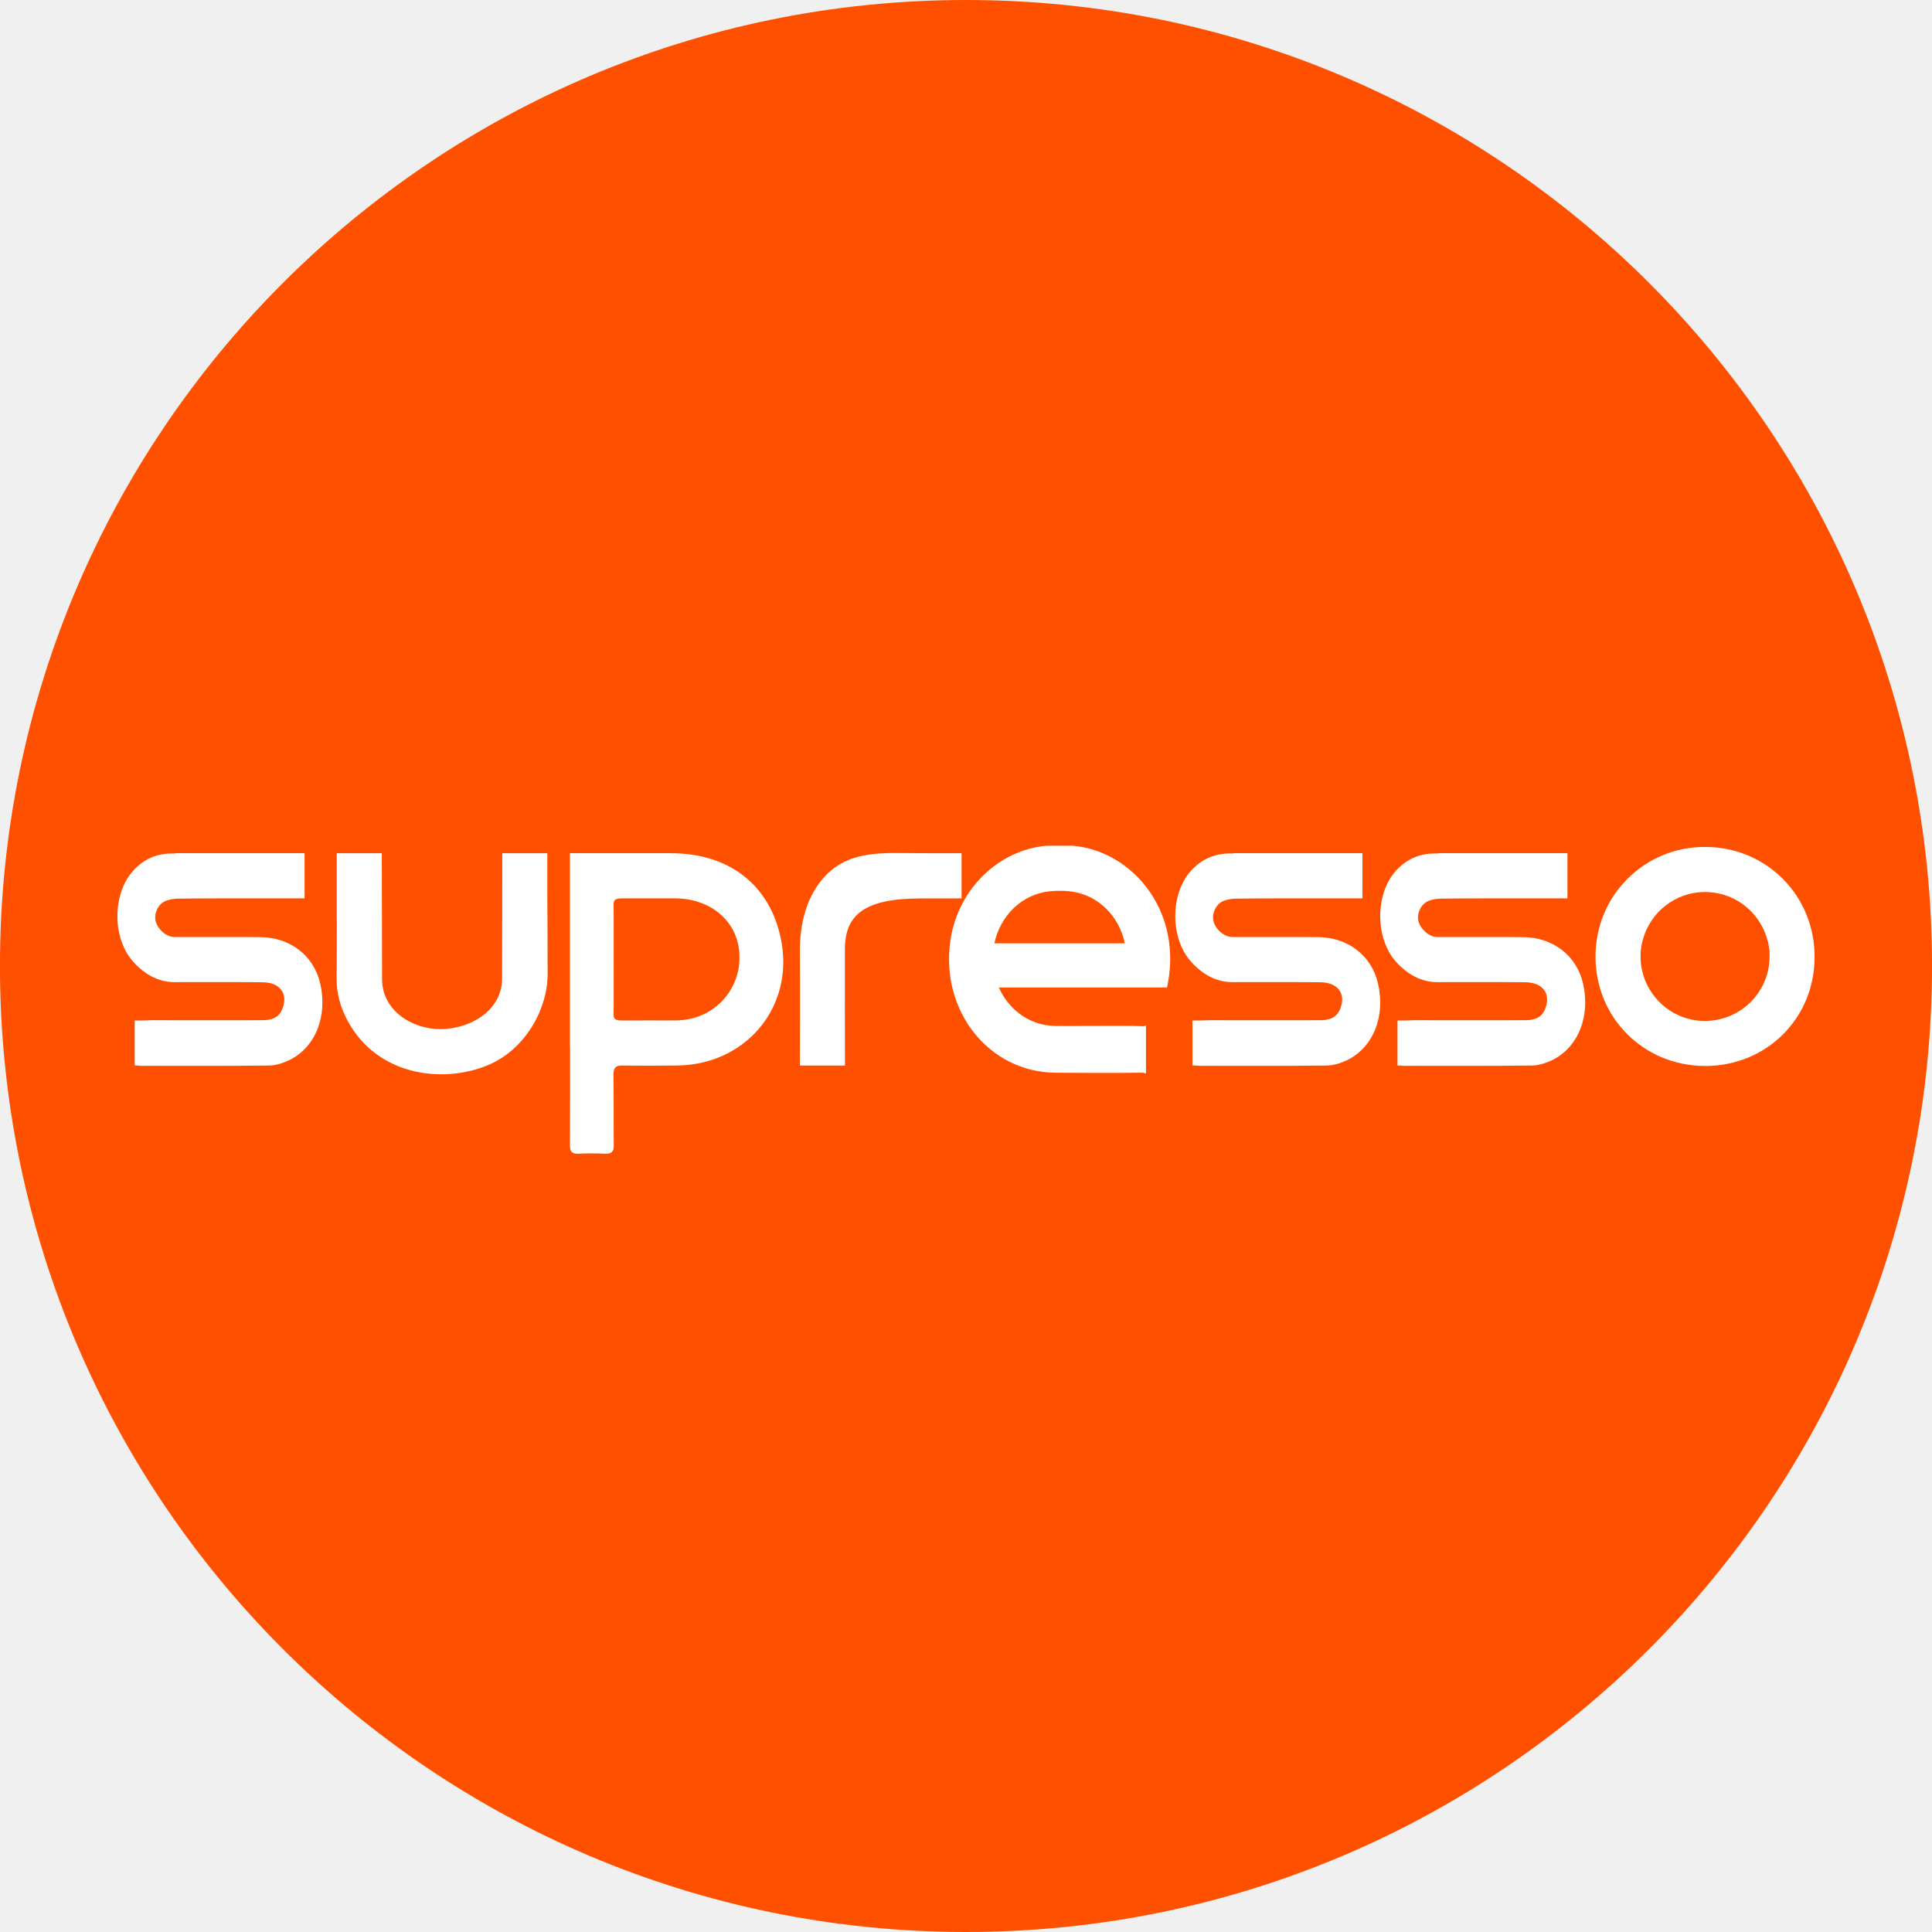
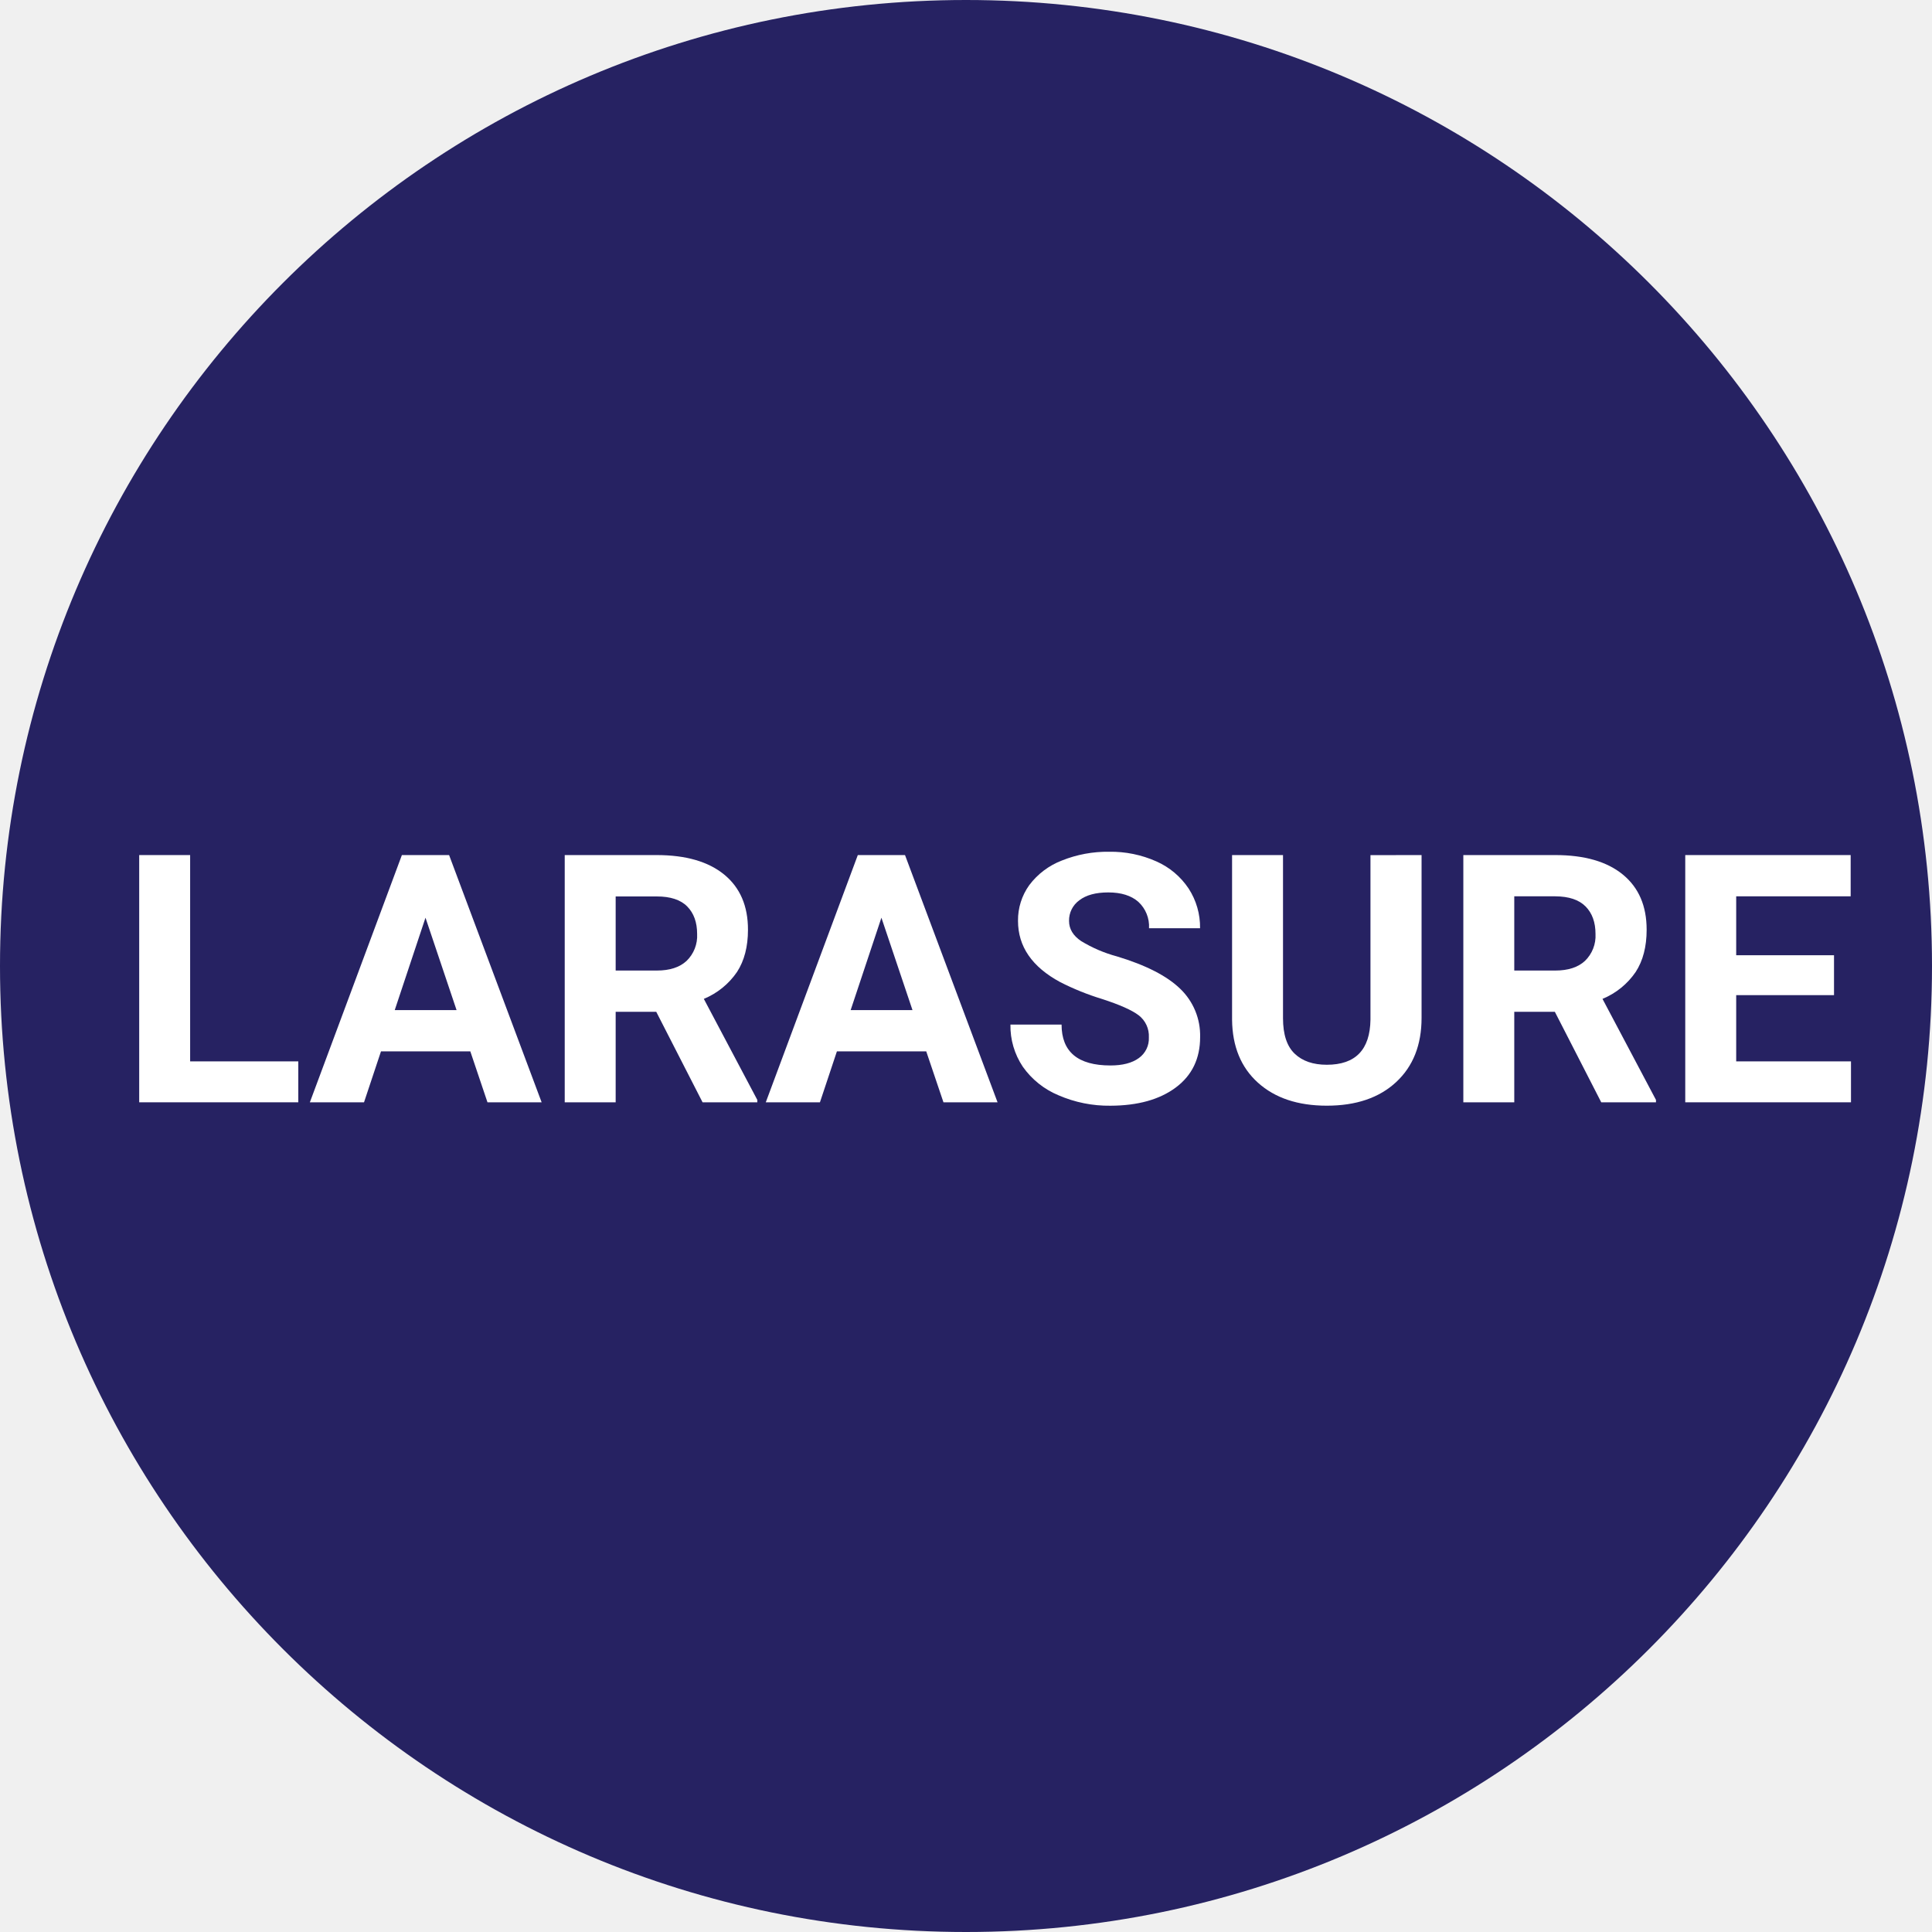
- <svg xmlns="http://www.w3.org/2000/svg" version="1.1" id="Layer_1" x="0px" y="0px" width="152px" height="152px" viewBox="0 0 152 152" enable-background="new 0 0 152 152" xml:space="preserve">
-   <g>
-     <path fill="#FF5000" d="M-0.003,75.998c0,41.976,34.03,76.002,76.008,76.002c41.971,0,75.998-34.026,75.998-76.002   C152.003,34.027,117.976,0,76.005,0C34.027,0-0.003,34.027-0.003,75.998" />
-     <path fill-rule="evenodd" clip-rule="evenodd" fill="#FFFFFF" d="M61.518,74.327c-0.664-4.232-3.685-7.202-8.774-7.202h-7.904   v8.103v0.2v6.882h0.01c0,2.593,0.007,5.19-0.01,7.789c0,0.479,0.132,0.682,0.631,0.669c0.725-0.033,1.452-0.033,2.174,0   c0.495,0.013,0.649-0.185,0.644-0.661c-0.023-1.852,0.007-3.699-0.023-5.544c-0.005-0.547,0.155-0.747,0.715-0.737   c1.427,0.025,2.854,0.021,4.28,0.002C58.495,83.785,62.319,79.49,61.518,74.327 M53.667,80.255h-0.028   c-0.129,0.011-0.251,0.025-0.383,0.025c-0.674,0.013-1.351,0-2.033,0c-0.75,0-1.495,0.008-2.248,0.008   c-0.725,0-0.712-0.188-0.699-0.72c0.023-1.415-0.005-2.83,0.007-4.246c-0.013-1.417,0.016-2.518-0.007-3.93   c-0.013-0.535,0-0.713,0.679-0.713c0.76,0,3.553-0.008,4.301,0c0.129,0,0.253,0.018,0.375,0.023   c0.015,0.002,0.028,0.002,0.036,0.002c2.611,0.232,4.527,2.077,4.512,4.618C58.193,77.855,56.277,80.024,53.667,80.255" />
-     <path fill="#FFFFFF" d="M88.91,77.69h2.9c0.269-1.176,0.337-2.41,0.151-3.69c-0.407-2.798-2.058-5.116-4.248-6.395   c-1.009-0.587-2.137-0.968-3.303-1.064h-0.869c-0.061-0.003-0.116-0.003-0.177-0.005c-0.057,0.002-0.114,0.002-0.178,0.005H82.32   c-1.168,0.096-2.296,0.478-3.305,1.064c-2.189,1.279-3.837,3.597-4.245,6.395c-0.798,5.533,3.021,10.347,8.259,10.398   c1.422,0.016,5.297,0.025,6.716-0.005c0.178-0.005,0.307,0.021,0.414,0.061v-3.761c-0.102,0.038-0.234,0.056-0.406,0.041   c-0.748-0.049-3.938-0.008-4.686-0.018c-0.683,0-1.358,0.015-2.035,0c-0.13,0-0.254-0.011-0.381-0.023H82.62   c-1.83-0.172-3.315-1.371-4.038-3.003h9.578H88.91z M78.232,74.216c0.462-2.174,2.167-3.885,4.388-4.098   c0.013,0,0.025,0,0.032-0.002c0.127-0.015,0.251-0.023,0.381-0.03h0.332h0.332c0.131,0.007,0.256,0.015,0.38,0.03   c0.013,0.002,0.021,0.002,0.03,0.002c2.226,0.213,3.936,1.924,4.39,4.098H78.232z" />
-     <path fill="#FFFFFF" d="M140.291,69.172c-1.609-1.627-3.784-2.534-6.123-2.539h-0.041c-2.299,0-4.447,0.882-6.067,2.489   c-1.627,1.62-2.529,3.792-2.534,6.119c-0.008,4.817,3.773,8.609,8.609,8.624h0.033c4.797,0,8.576-3.737,8.594-8.525   C142.779,72.989,141.897,70.799,140.291,69.172 M139.222,75.247c0,2.749-2.183,4.976-4.902,5.071c-0.053,0-0.096,0.008-0.149,0.008   h-0.015h-0.011c-2.8,0-5.073-2.273-5.073-5.079v-0.049v-0.049c0-0.418,0.068-0.835,0.183-1.233c0.585-2.15,2.555-3.739,4.891-3.739   h0.008h0.018c0.114,0,0.226,0.013,0.34,0.015c2.063,0.146,3.786,1.534,4.433,3.411c0.013,0.045,0.035,0.09,0.048,0.132   c0,0.013,0.003,0.02,0.003,0.029c0.149,0.443,0.229,0.899,0.229,1.385c0,0.015-0.003,0.034-0.003,0.052   C139.219,75.213,139.222,75.232,139.222,75.247" />
-     <path fill-rule="evenodd" clip-rule="evenodd" fill="#FFFFFF" d="M75.65,67.127h-2.096c-0.37,0-0.758-0.003-1.254-0.003   c-2.651,0-5.313-0.277-7.264,1.679c-1.625,1.627-2.129,3.987-2.106,6.089c0.023,2.737,0,8.538,0,8.938h3.548   c0-1.206-0.015-6.469-0.005-9.134c0-2.702,1.498-4.012,5.976-4.012h2.737c0.071,0,0.124,0,0.167-0.008h0.297V67.127z" />
-     <path fill="#FFFFFF" d="M43.06,70.267v-3.14h-3.541l-0.015,9.844c0,2.463-2.393,3.977-4.828,3.994   c-2.263,0.016-4.617-1.462-4.617-3.939c0-2.729-0.021-9.532-0.021-9.787v-0.111H26.49v0.111v0.737v0.171v4.243h0.01   c0,1.55,0,3.003-0.018,4.521c-0.015,1.23,0.299,2.354,0.879,3.42c2.317,4.275,7.393,4.942,10.954,3.5   c3.046-1.234,4.77-4.493,4.77-7.188C43.085,74.443,43.07,72.074,43.06,70.267" />
-     <path fill="#FFFFFF" d="M25.185,77.338c-0.525-2.206-2.416-3.593-4.686-3.607c-0.281-0.005-0.568-0.005-0.849-0.005v-0.003H14.21   h-0.459c-0.682-0.002-1.328-0.614-1.498-1.224c-0.154-0.554,0.129-1.307,0.705-1.584c0.335-0.156,0.748-0.216,1.126-0.218   c2.25-0.025,4.499-0.018,6.747-0.018h0.504h1.328h1.275h0.025v-3.554H13.822v0.021h-0.279c-1.234,0-2.276,0.464-3.097,1.395   c-1.627,1.835-1.609,5.3,0.041,7.13c0.877,0.968,1.957,1.609,3.282,1.597c0.213-0.003,0.421,0,0.629-0.003h4.369   c0.628,0.003,1.259,0.003,1.888,0.016c1.356,0.005,2.043,0.885,1.559,2.095c-0.299,0.745-0.915,0.89-1.627,0.89   c-2.385,0-4.767,0.002-7.157,0.002c-0.735,0-1.47-0.02-2.203,0.021h-0.01h-0.619v3.54h0.271c0.094,0.019,0.167,0.023,0.235,0.023   c3.349,0,6.699,0.021,10.057-0.023c0.544-0.002,1.133-0.2,1.632-0.44C24.85,82.361,25.788,79.91,25.185,77.338" />
-     <path fill="#FFFFFF" d="M108.405,77.338c-0.52-2.206-2.415-3.593-4.681-3.607c-0.281-0.005-0.563-0.005-0.847-0.005v-0.003h-5.444   h-0.456c-0.687-0.002-1.333-0.614-1.5-1.224c-0.157-0.554,0.134-1.307,0.704-1.584c0.337-0.156,0.751-0.216,1.128-0.218   c2.248-0.025,4.499-0.018,6.744-0.018h0.507h1.325h1.277h0.028v-3.554H97.044v0.021H96.77c-1.239,0-2.275,0.464-3.099,1.395   c-1.622,1.835-1.609,5.3,0.043,7.13c0.874,0.968,1.956,1.609,3.281,1.597c0.213-0.003,0.421,0,0.634-0.003h4.361   c0.632,0.003,1.263,0.003,1.891,0.016c1.358,0.005,2.043,0.885,1.56,2.095c-0.3,0.745-0.915,0.89-1.622,0.89   c-2.388,0-4.775,0.002-7.16,0.002c-0.737,0-1.475-0.02-2.205,0.021H94.44h-0.623v3.54h0.281c0.094,0.019,0.162,0.023,0.233,0.023   c3.351,0,6.698,0.021,10.051-0.023c0.548-0.002,1.139-0.2,1.638-0.44C108.073,82.361,109.016,79.91,108.405,77.338" />
-     <path fill="#FFFFFF" d="M124.537,77.338c-0.52-2.206-2.415-3.593-4.686-3.607c-0.281-0.005-0.565-0.005-0.85-0.005v-0.003h-5.439   h-0.464c-0.677-0.002-1.323-0.614-1.495-1.224c-0.16-0.554,0.137-1.307,0.707-1.584c0.332-0.156,0.745-0.216,1.123-0.218   c2.253-0.025,4.504-0.018,6.752-0.018h0.502h1.325h1.277h0.028v-3.554h-10.141v0.021h-0.282c-1.236,0-2.272,0.464-3.099,1.395   c-1.625,1.835-1.604,5.3,0.04,7.13c0.877,0.968,1.959,1.609,3.284,1.597c0.208-0.003,0.421,0,0.632-0.003h4.365   c0.628,0.003,1.259,0.003,1.888,0.016c1.358,0.005,2.043,0.885,1.562,2.095c-0.294,0.745-0.913,0.89-1.622,0.89   c-2.389,0-4.776,0.002-7.158,0.002c-0.74,0-1.478-0.02-2.205,0.021h-0.01h-0.621v3.54h0.269c0.097,0.019,0.167,0.023,0.241,0.023   c3.35,0,6.7,0.021,10.057-0.023c0.543-0.002,1.128-0.2,1.632-0.44C124.2,82.361,125.141,79.91,124.537,77.338" />
-   </g>
+ <svg xmlns="http://www.w3.org/2000/svg" id="Layer_1" data-name="Layer 1" viewBox="0 0 600 600">
+   <defs>
+     <style>.cls-1{fill:#262262;}.cls-2{fill:#fff;}</style>
+   </defs>
+   <circle class="cls-1" cx="300" cy="300" r="300" />
+   <path class="cls-2" d="M59.05,329.62H92.64v12.71H43.23V265.55H59.05Z" />
+   <path class="cls-2" d="M146.06,326.51H118.32l-5.27,15.82H96.23l28.58-76.78h14.66l28.74,76.78H151.39Zm-23.47-12.82h19.2L132.14,285Z" />
+   <path class="cls-2" d="M203.8,314.22H191.2v28.11H175.38V265.55h28.53q13.6,0,21,6.06t7.38,17.14q0,7.86-3.4,13.1a23.2,23.2,0,0,1-10.31,8.36l16.61,31.38v.74h-17Zm-12.6-12.81H204q6,0,9.23-3a10.82,10.82,0,0,0,3.27-8.35q0-5.43-3.08-8.55t-9.47-3.11H191.2Z" />
+   <path class="cls-2" d="M287.65,326.51H259.91l-5.27,15.82H237.82l28.58-76.78h14.66l28.74,76.78H293Zm-23.47-12.82h19.2L273.73,285Z" />
+   <path class="cls-2" d="M356.79,322.18a8.13,8.13,0,0,0-3.17-6.88q-3.17-2.4-11.39-5.06a80.2,80.2,0,0,1-13-5.25q-13.08-7.07-13.08-19a18.63,18.63,0,0,1,3.5-11.11,22.92,22.92,0,0,1,10.08-7.62,38,38,0,0,1,14.74-2.74,34.62,34.62,0,0,1,14.66,3,23.34,23.34,0,0,1,10,8.41,22,22,0,0,1,3.56,12.34H356.84a10.37,10.37,0,0,0-3.32-8.2q-3.33-2.92-9.34-2.92c-3.87,0-6.87.81-9,2.45A7.72,7.72,0,0,0,332,286c0,2.49,1.26,4.59,3.77,6.27a42.51,42.51,0,0,0,11.1,4.75q13.5,4.07,19.67,10.07a20.08,20.08,0,0,1,6.17,15q0,10-7.54,15.63t-20.3,5.67a39.24,39.24,0,0,1-16.14-3.24,25.48,25.48,0,0,1-11.1-8.89,22.74,22.74,0,0,1-3.83-13.07h15.88q0,12.7,15.19,12.7,5.64,0,8.8-2.29A7.46,7.46,0,0,0,356.79,322.18Z" />
+   <path class="cls-2" d="M441.48,265.55v50.57q0,12.6-7.89,19.93t-21.54,7.33q-13.44,0-21.36-7.12t-8.06-19.56V265.55h15.82v50.67q0,7.54,3.61,11t10,3.45q13.35,0,13.55-14v-51.1Z" />
+   <path class="cls-2" d="M482.87,314.22h-12.6v28.11H454.45V265.55H483q13.61,0,21,6.06t7.38,17.14q0,7.86-3.4,13.1a23.15,23.15,0,0,1-10.31,8.36l16.61,31.38v.74h-17Zm-12.6-12.81H483q6,0,9.23-3a10.82,10.82,0,0,0,3.27-8.35q0-5.43-3.08-8.55T483,278.36H470.27Z" />
+   <path class="cls-2" d="M569.57,309.05H539.19v20.57h35.65v12.71H523.37V265.55h51.37v12.81H539.19v18.3h30.38Z" />
</svg>
